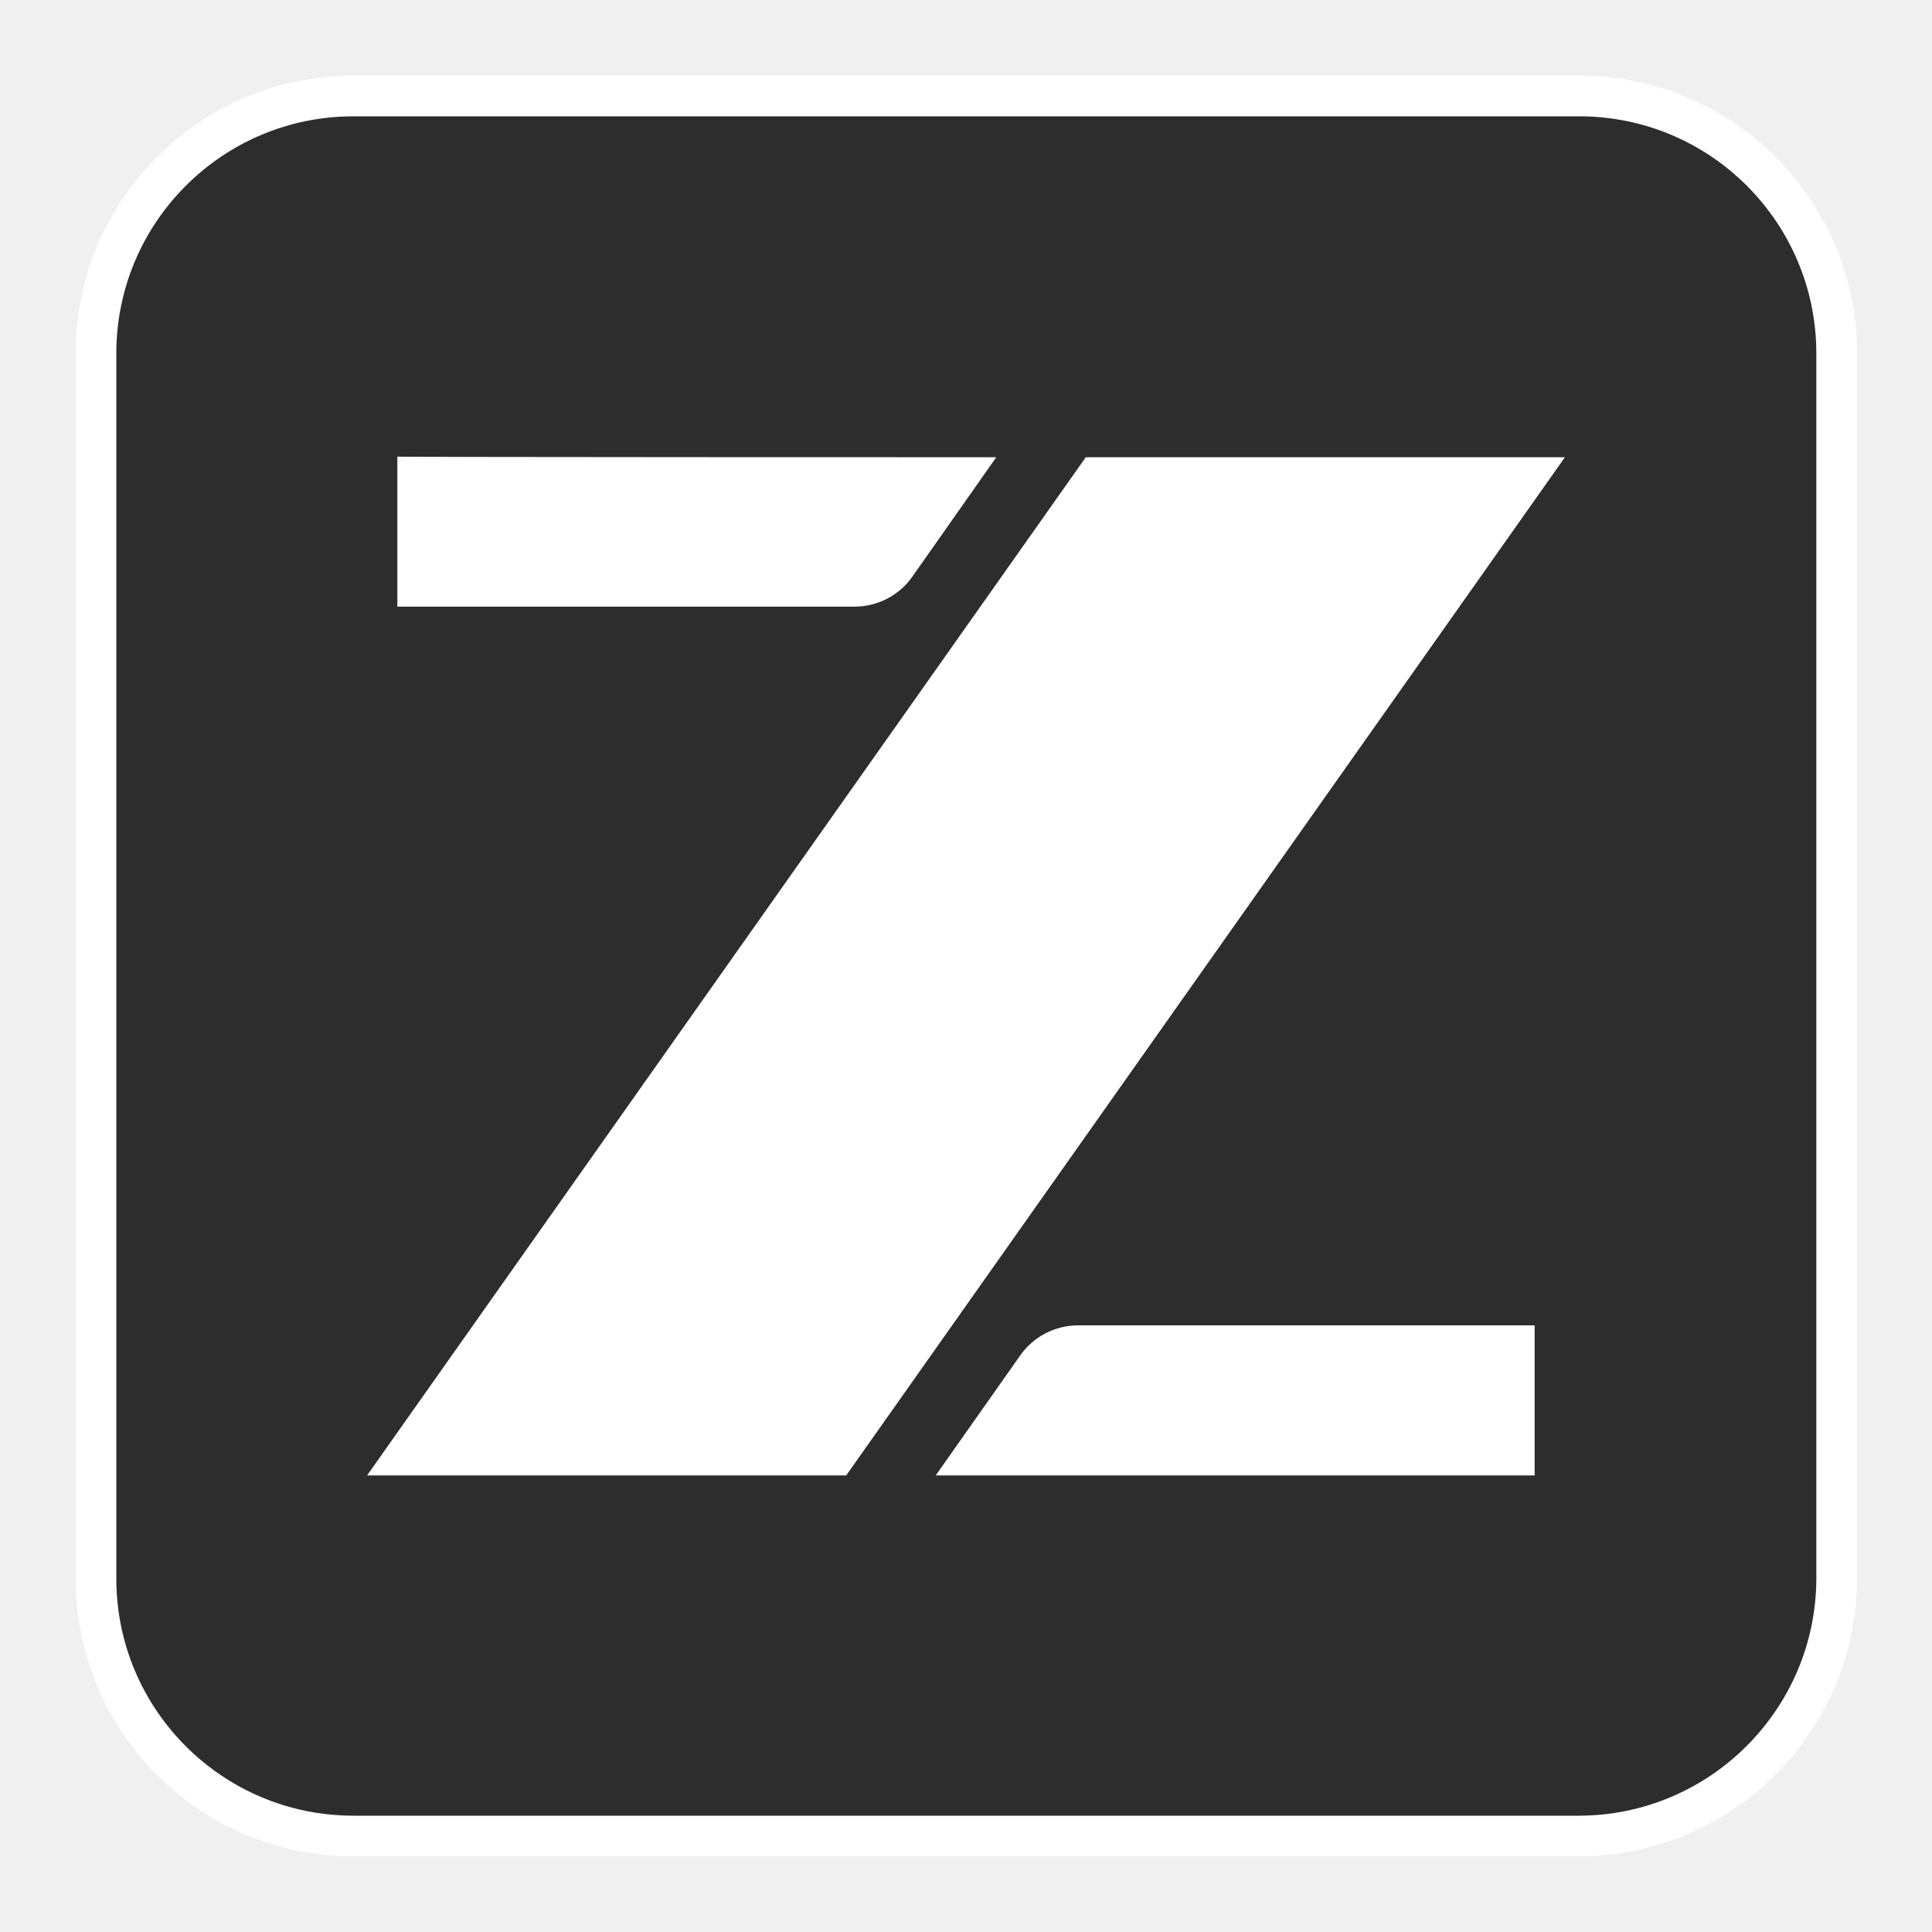
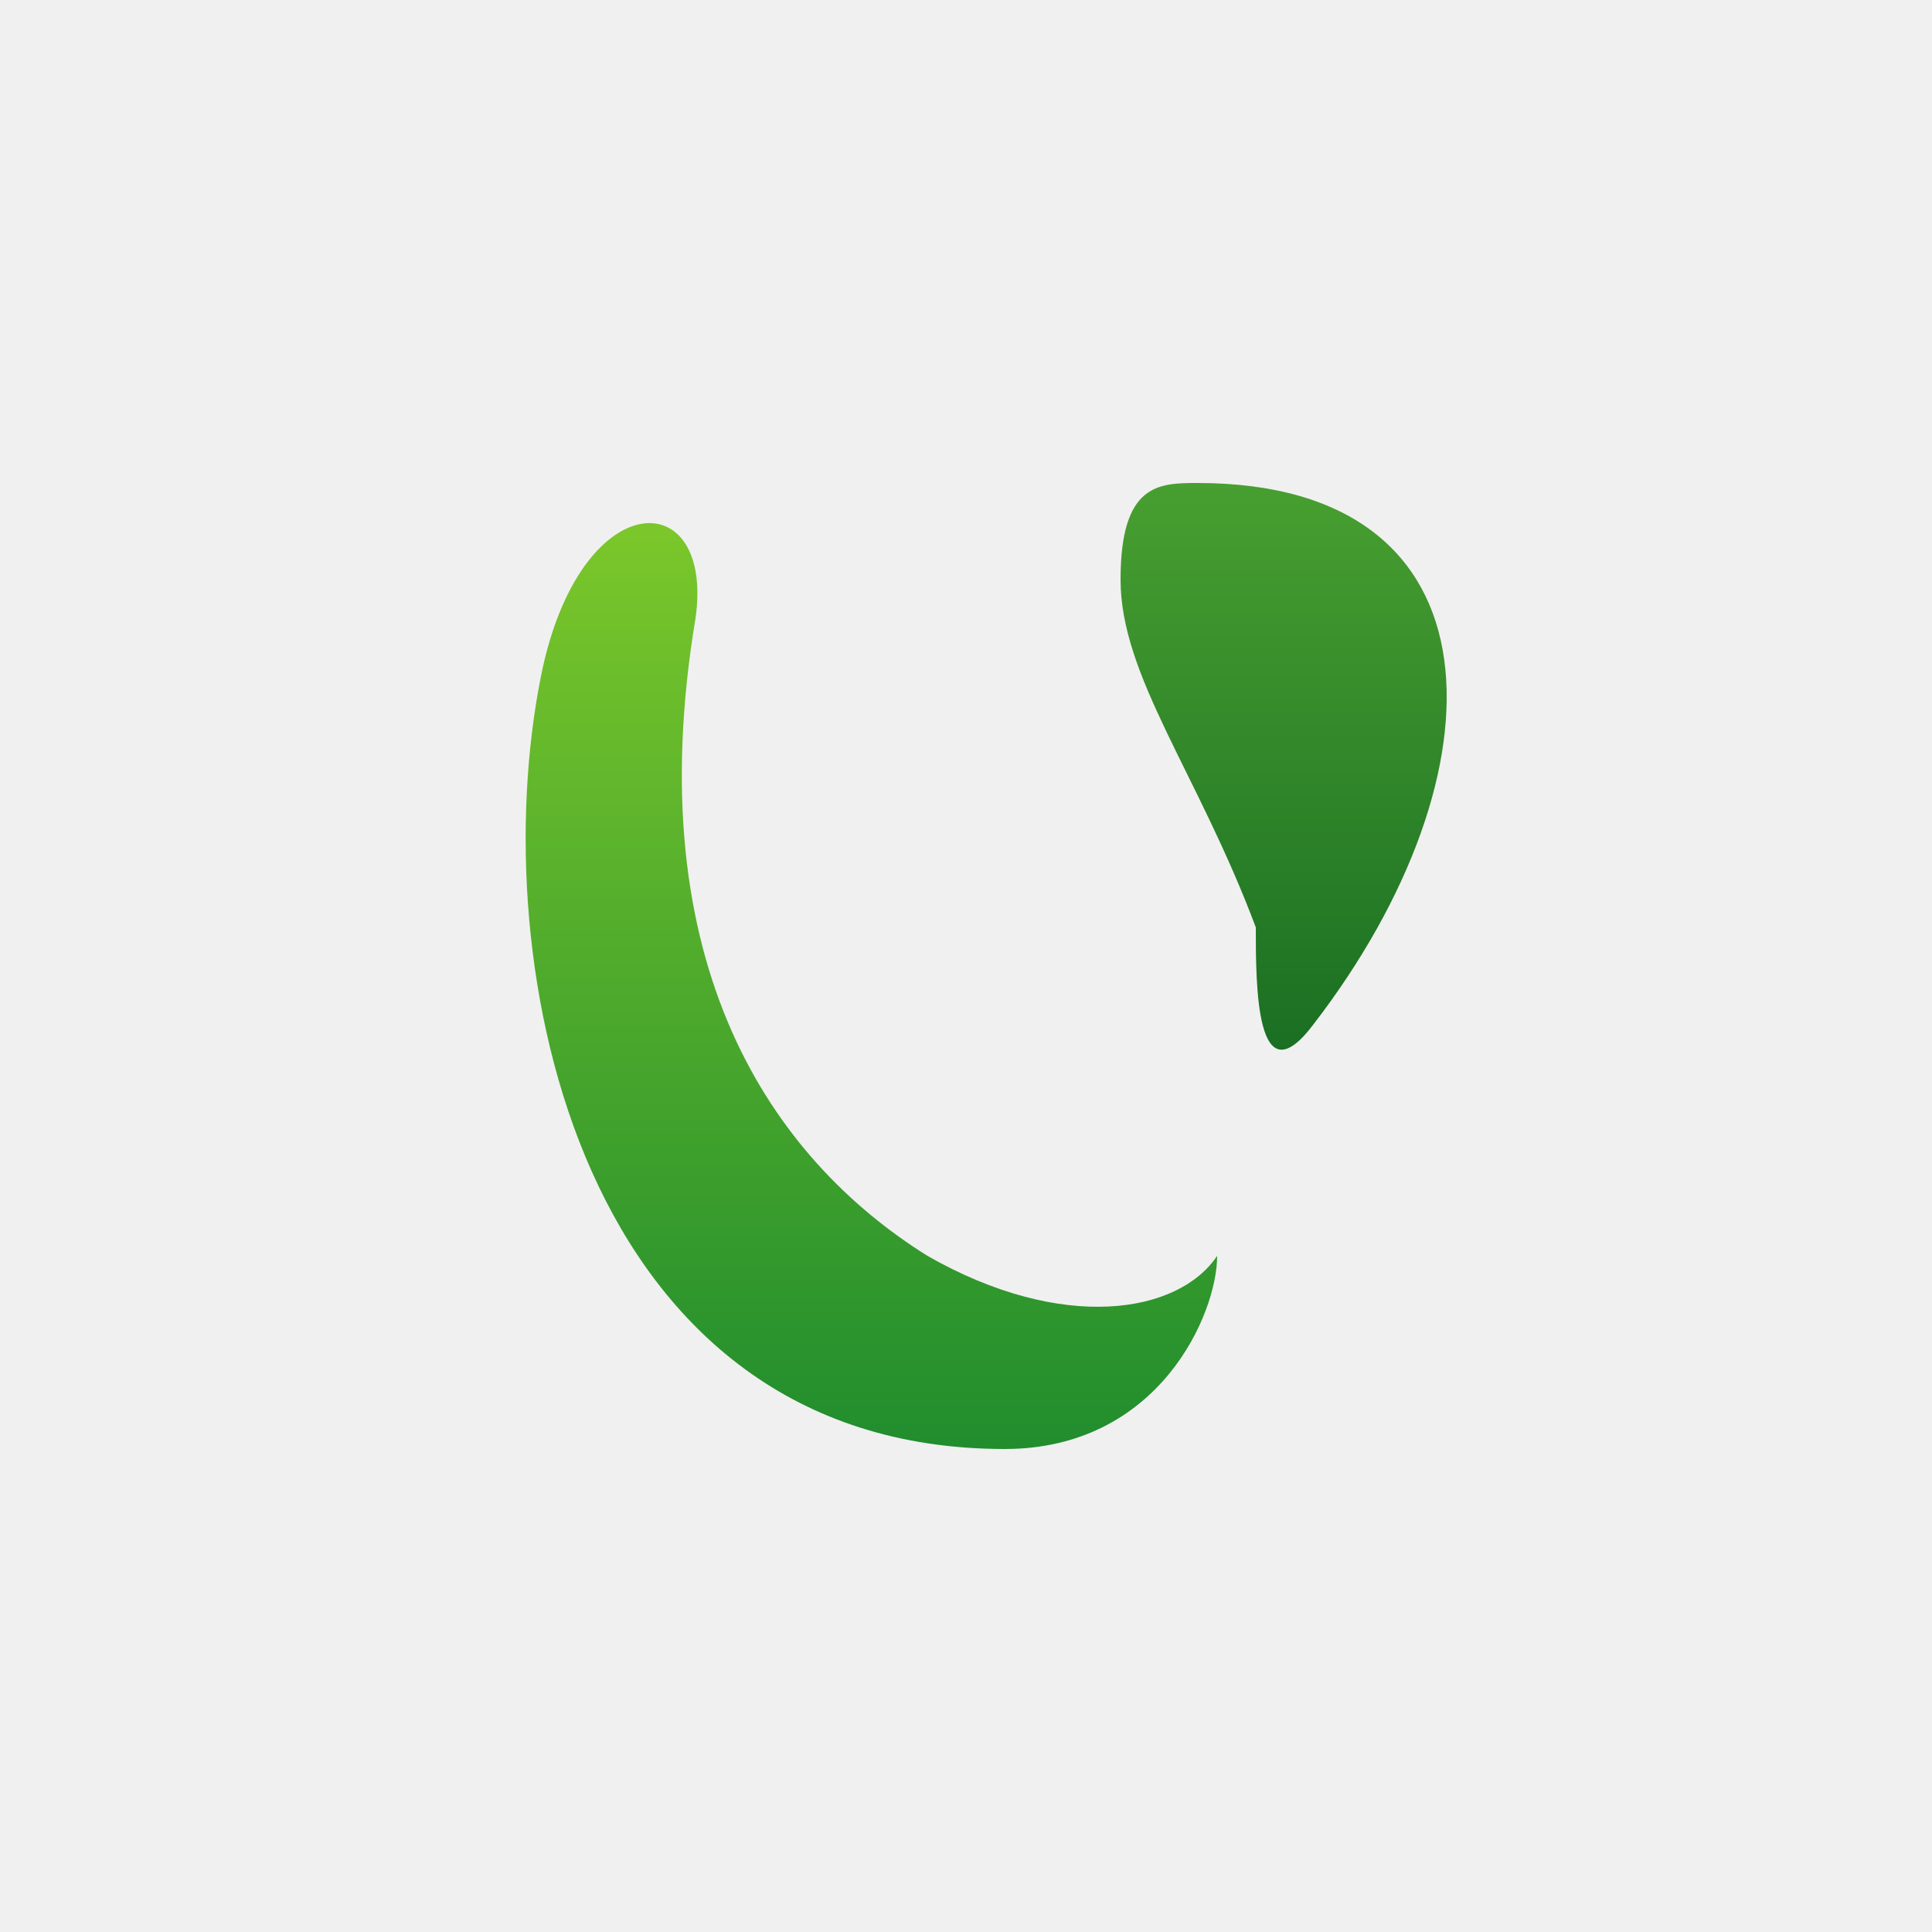
- <svg xmlns="http://www.w3.org/2000/svg" version="1.1" x="0px" y="0px" viewBox="0 0 30 30" style="enable-background:new 0 0 30 30;" xml:space="preserve">
+ <svg xmlns="http://www.w3.org/2000/svg" viewBox="0 0 100 100">
  <defs>
-     <style type="text/css">
-     .st194{fill:#2D2D2D;stroke:#FFFFFF;stroke-width:0.632;stroke-miterlimit:10;}
-     .st23{fill:#FFFFFF;}
- 
-     .z-breathe {
-       animation: breathe 2.5s ease-in-out infinite;
-     }
- 
-     @keyframes breathe {
-       0%, 100% { opacity: 0.7; }
-       50% { opacity: 1; }
-     }
-   </style>
+     <linearGradient id="grad1" x1="0%" y1="0%" x2="0%" y2="100%">
+       <stop offset="0%" style="stop-color:#7bc72b;stop-opacity:1" />
+       <stop offset="100%" style="stop-color:#218d2d;stop-opacity:1" />
+     </linearGradient>
+     <linearGradient id="grad2" x1="0%" y1="0%" x2="0%" y2="100%">
+       <stop offset="0%" style="stop-color:#489f30;stop-opacity:1" />
+       <stop offset="100%" style="stop-color:#1a6f23;stop-opacity:1" />
+     </linearGradient>
  </defs>
-   <g>
-     <path class="st194" d="M24.51,28.51H5.49c-2.21,0-4-1.79-4-4V5.49c0-2.21,1.79-4,4-4h19.03c2.21,0,4,1.79,4,4v19.03     C28.51,26.72,26.72,28.51,24.51,28.51z" />
-     <g class="z-breathe">
-       <path class="st23" d="M15.47,7.1l-1.3,1.85c-0.2,0.29-0.54,0.47-0.9,0.47h-7.1V7.09C6.16,7.1,15.47,7.1,15.47,7.1z" />
-       <polygon class="st23" points="24.3,7.1 13.14,22.91 5.7,22.91 16.86,7.1" />
-       <path class="st23" d="M14.53,22.91l1.31-1.86c0.2-0.29,0.54-0.47,0.9-0.47h7.09v2.33H14.53z" />
-     </g>
-   </g>
+   <path d="M 28 35             C 25 50, 30 75, 52 75             C 60 75, 63 68, 63 65            C 61 68, 55 69, 48 65            C 40 60, 33 50, 36 32            C 37 25, 30 25, 28 35 Z" fill="url(#grad1)" />
+   <path d="M 62 25             C 78 25, 78 40, 68 53            C 65 57, 65 51, 65 48            C 62 40, 58 35, 58 30            C 58 25, 60 25, 62 25 Z" fill="url(#grad2)" />
</svg>
